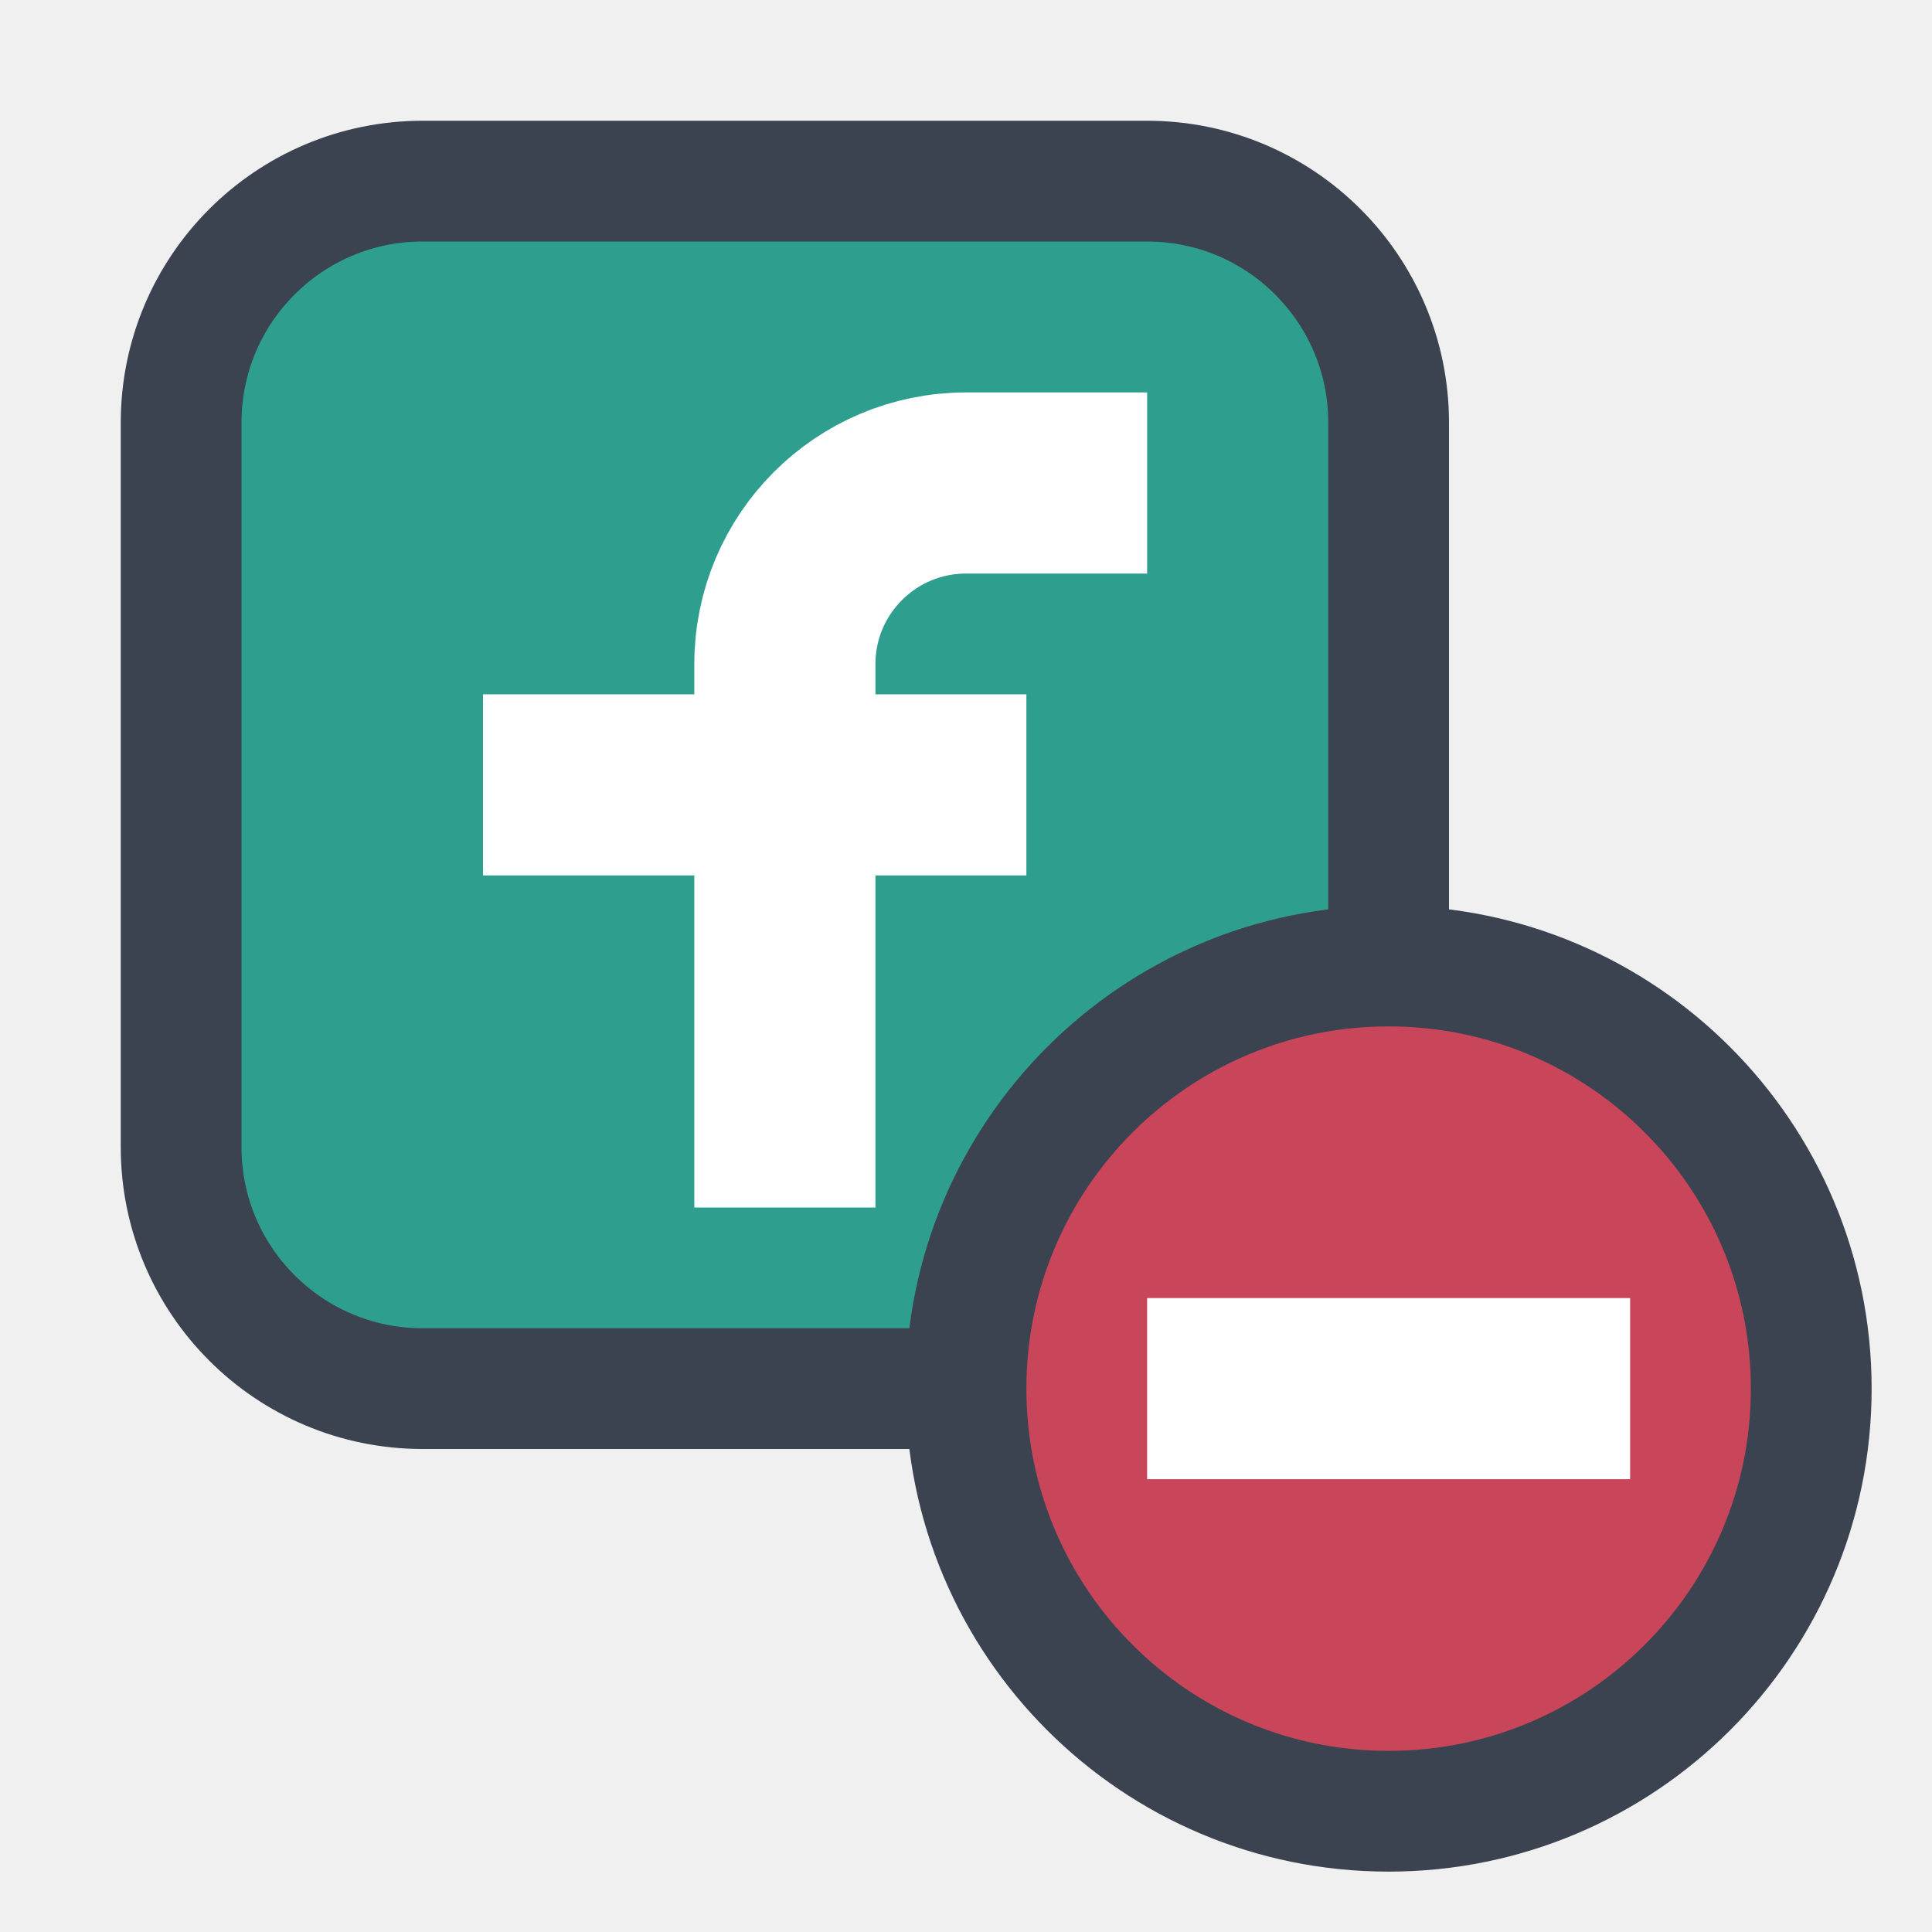
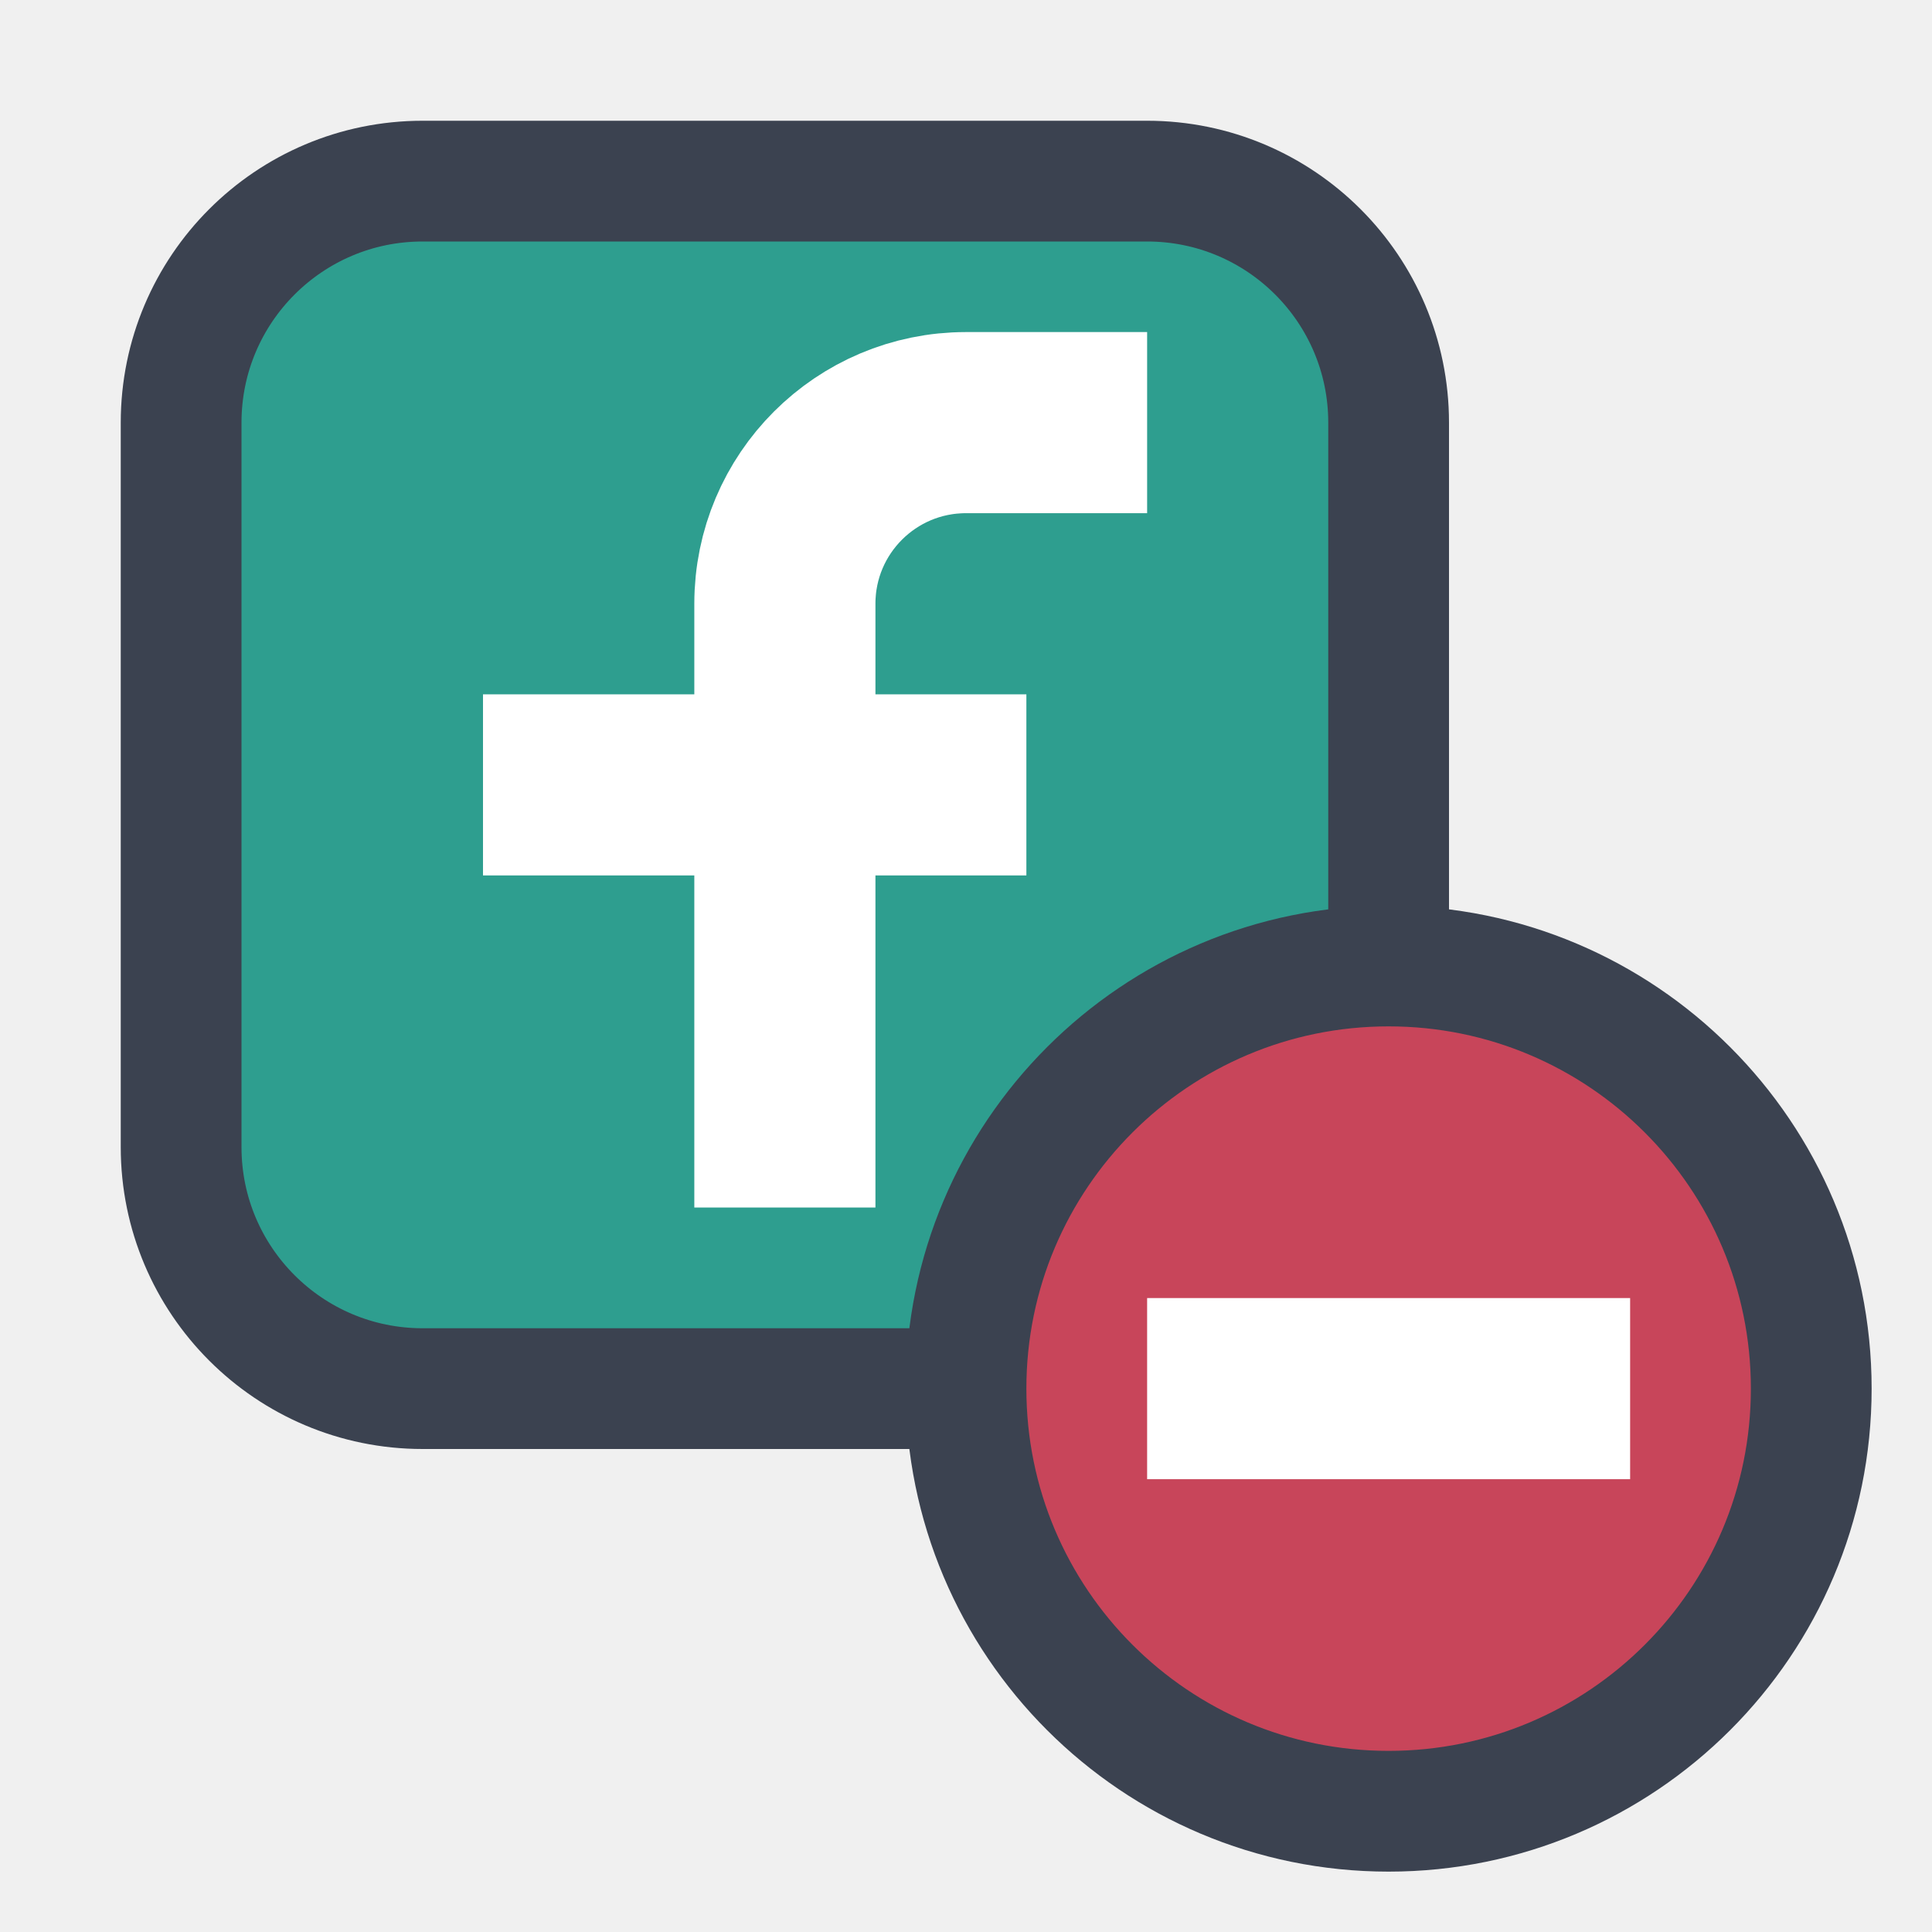
<svg xmlns="http://www.w3.org/2000/svg" width="16" height="16" viewBox="0 0 16 16">
  <rect x="1.5" y="1.5" width="10" height="10" rx="2" fill="#2E9E8F" stroke="#3B4250" />
-   <path d="M6.5 10V5.5A1.5 1.5 0 0 1 8 4h1.5M4 6.5h4.5" fill="none" stroke="#FFFFFF" stroke-width="1.5" />
+   <path d="M6.5 10V5A1.5 1.5 0 0 1 8 3.5h1.5M4 6.5h4.5" fill="none" stroke="#FFFFFF" stroke-width="1.5" />
  <circle cx="11.5" cy="11.5" r="3.5" fill="#C8455A" stroke="#3B4250" />
  <path d="M9.5 11.5h4" fill="none" stroke="#FFFFFF" stroke-width="1.5" />
</svg>
